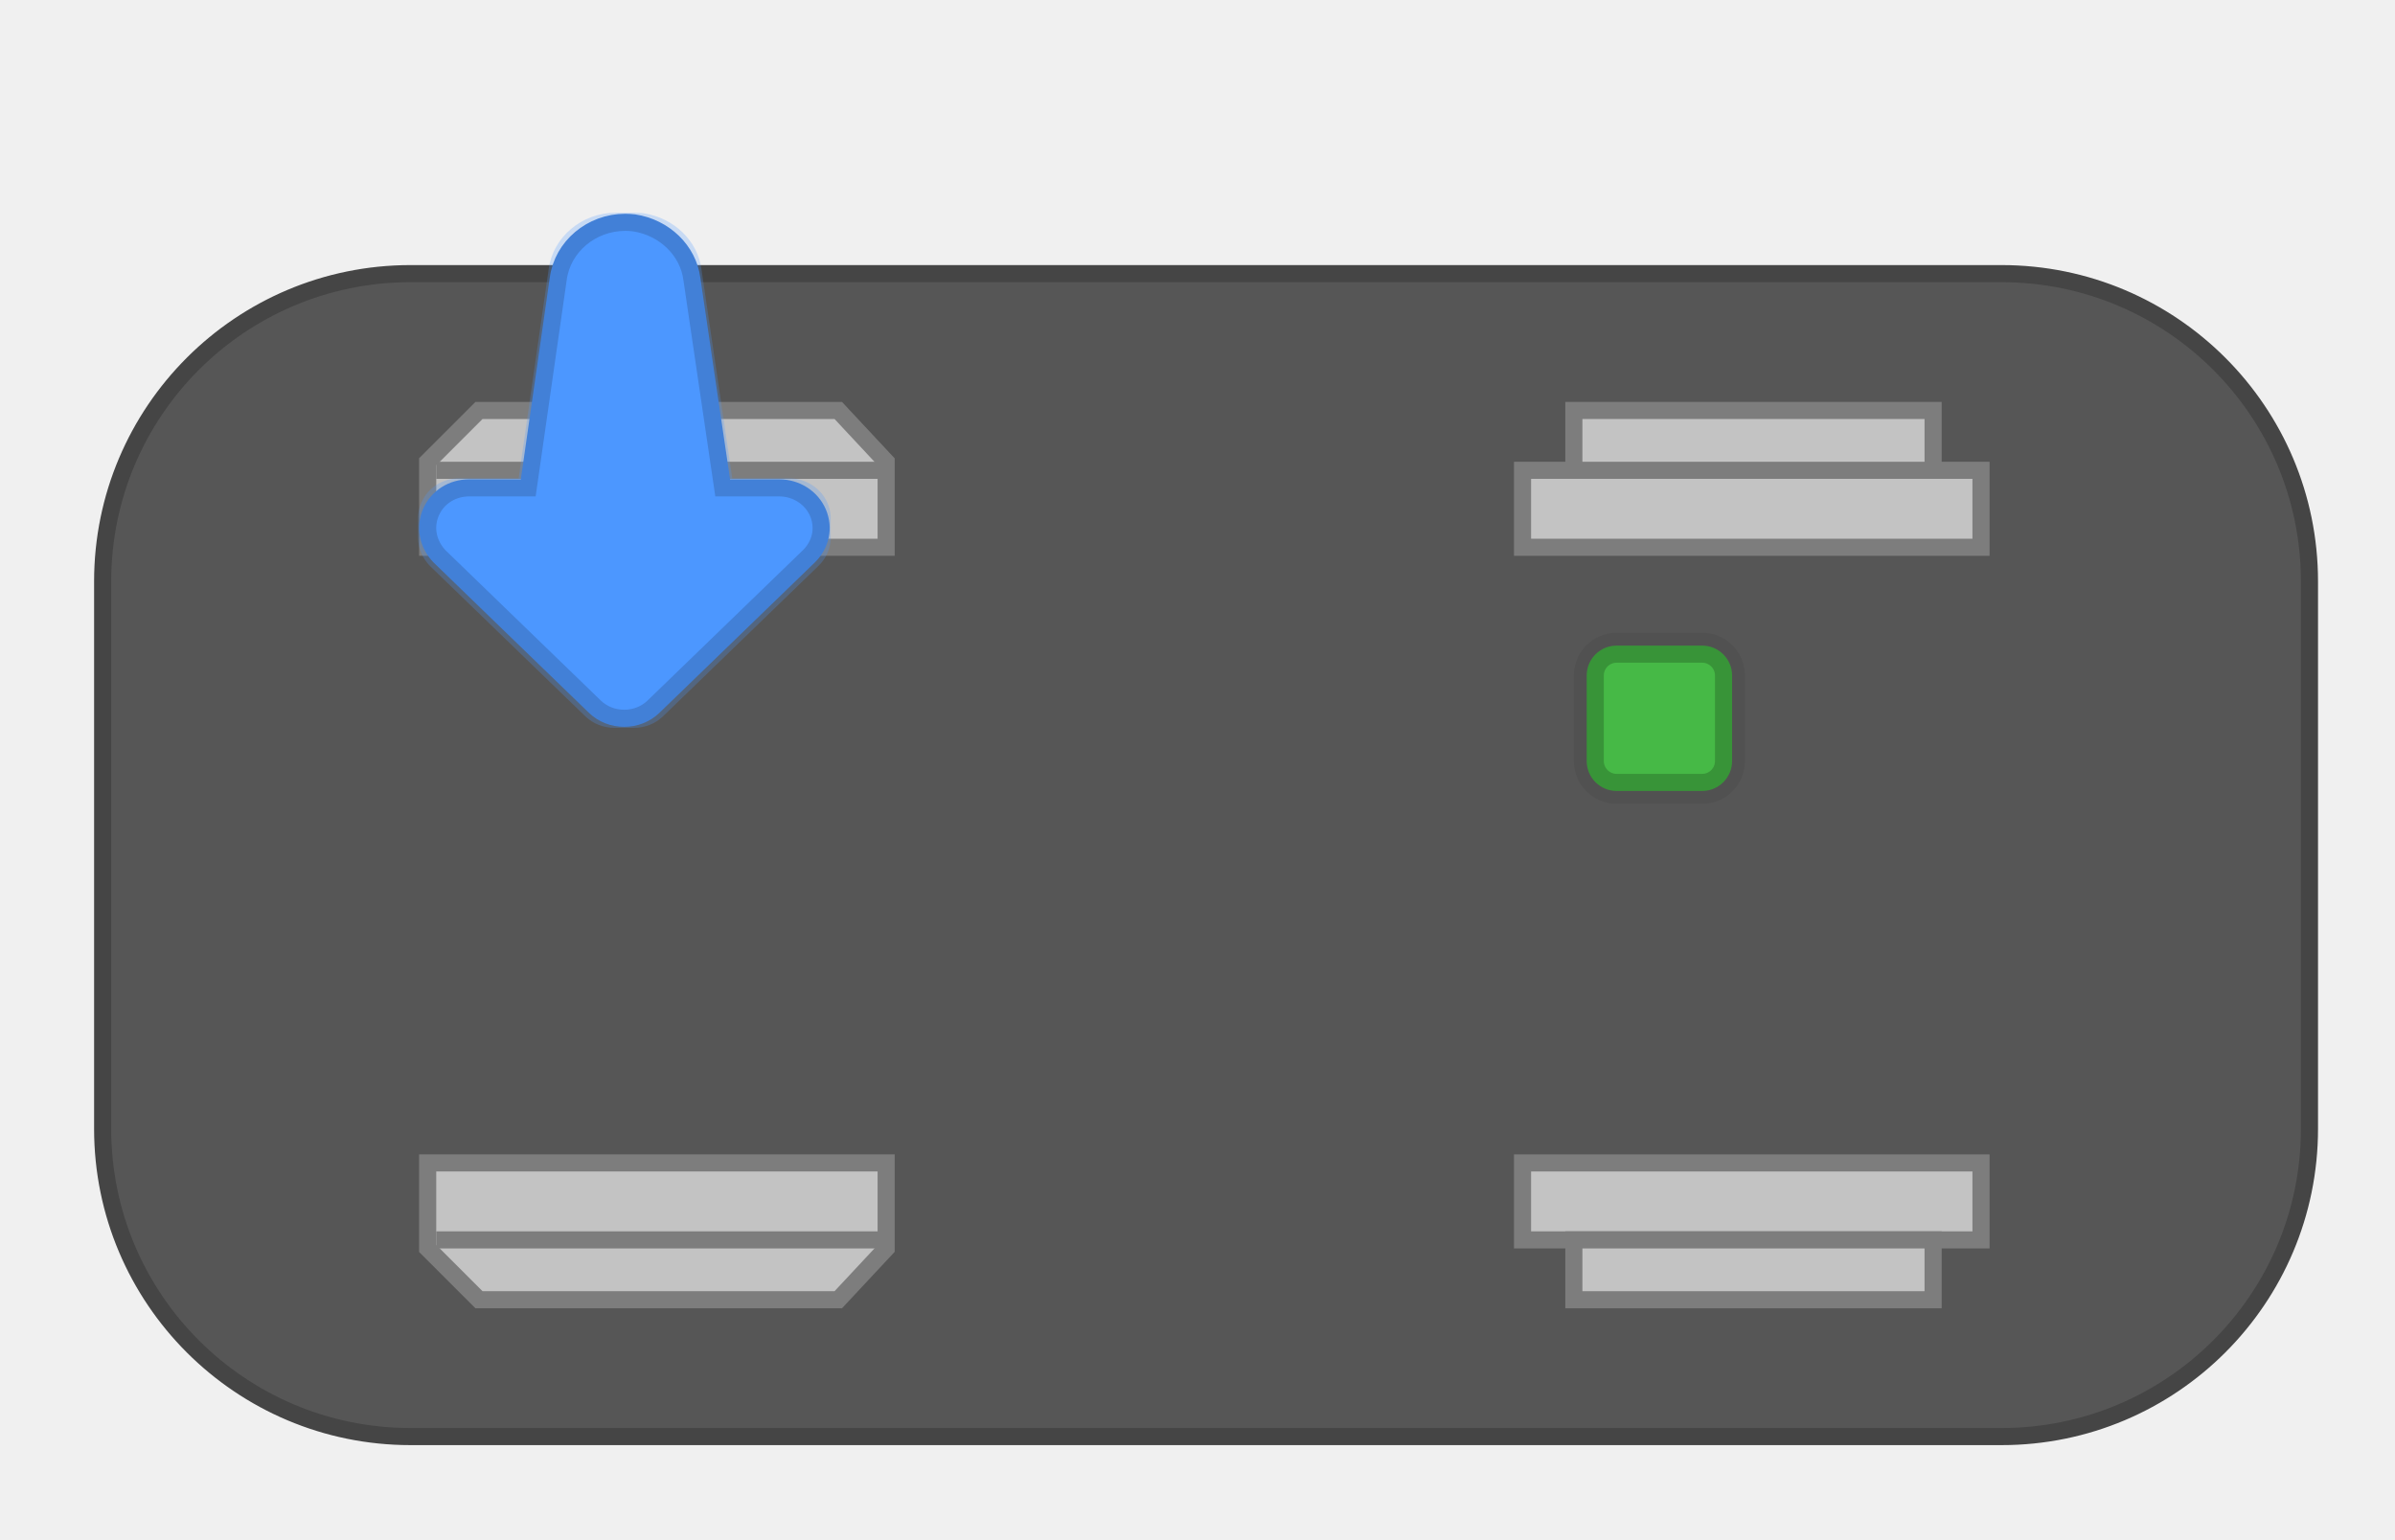
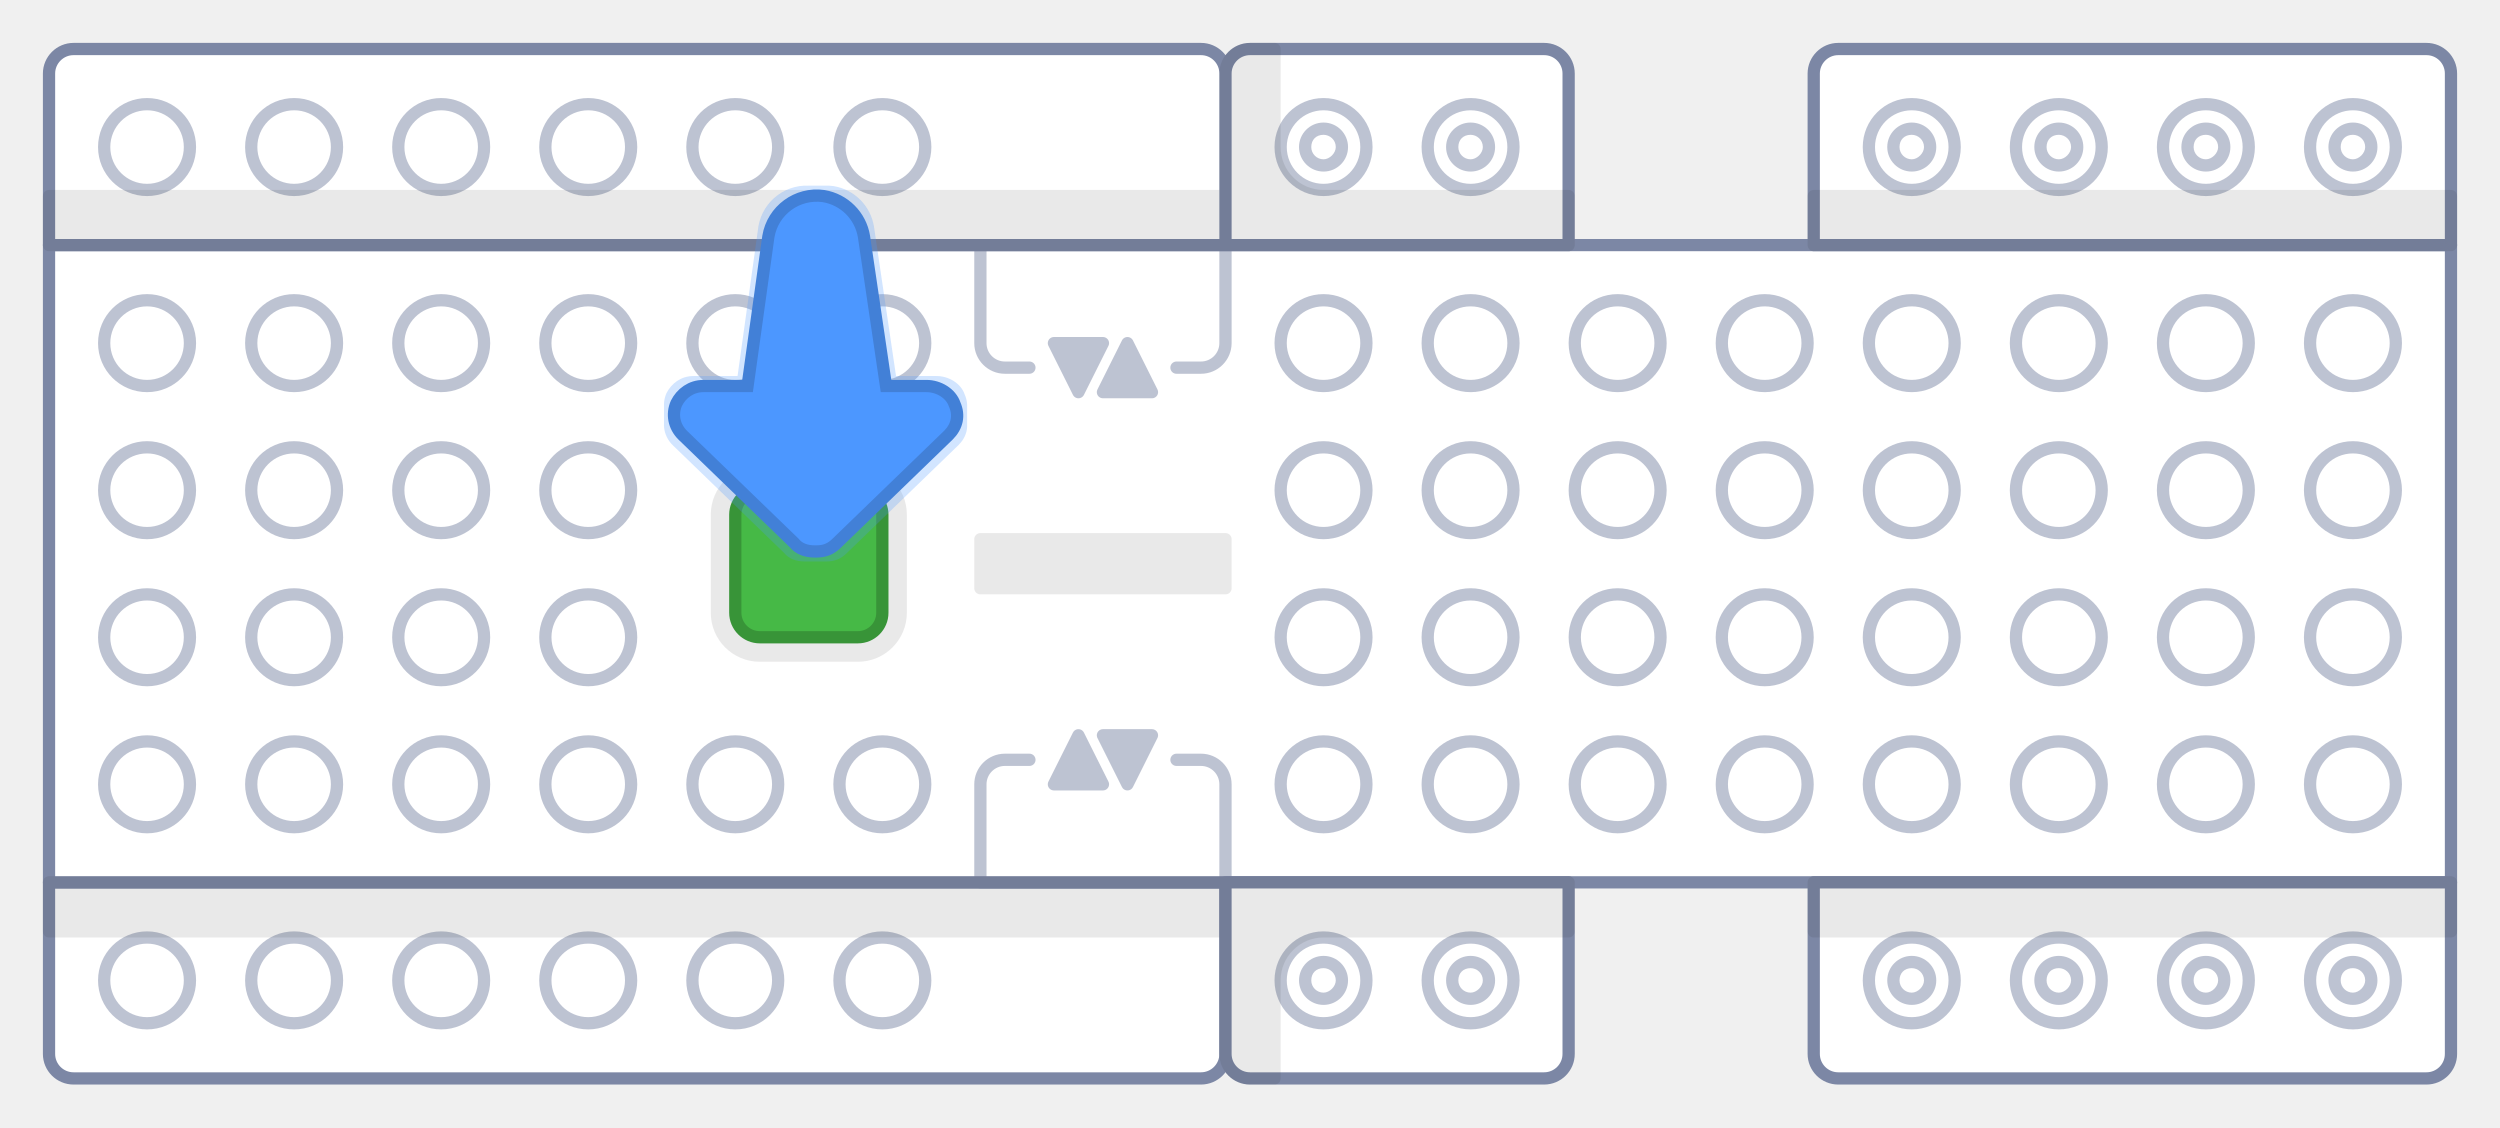
- <svg xmlns="http://www.w3.org/2000/svg" xmlns:xlink="http://www.w3.org/1999/xlink" width="140px" height="90px" viewBox="0 0 140 90" version="1.1">
-   <style type="text/css">
-         
-         @-webkit-keyframes wiggle {
-             0% { transform: translate(60px, -10px); }
-             100% { transform: translate(60px, 0); }
-         }
-         @keyframes wiggle {
-             0% { transform: translate(60px, -10px); }
-             100% { transform: translate(60px, 0); }
-         }
-         #arrow {
-             -webkit-animation: wiggle 0.5s infinite ease-in-out alternate;
-             animation: wiggle 0.5s infinite ease-in-out alternate;
-         }
-         
-     </style>
+ <svg xmlns="http://www.w3.org/2000/svg" xmlns:xlink="http://www.w3.org/1999/xlink" width="204" height="92" viewBox="0 0 204 92">
+   <style>@-webkit-keyframes wiggle{0%{transform:translate(0,-10px)}to{transform:translate(0,0)}}@keyframes wiggle{0%{transform:translate(0,-10px)}to{transform:translate(0,0)}}</style>
  <defs>
-     <path d="M36.486,32 C35.836,32 35.229,31.759 34.778,31.326 L25.7,22.539 C24.998,21.817 24.81,20.804 25.2,19.933 C25.587,19.063 26.443,18.526 27.435,18.526 L30.878,18.526 L32.633,6.297 C32.884,4.424 34.567,3 36.547,3 C36.718,3 36.891,3.011 37.062,3.031 C38.848,3.302 40.227,4.651 40.444,6.311 L42.245,18.526 L45.538,18.526 C46.541,18.526 47.434,19.096 47.813,19.978 C48.192,20.865 47.987,21.847 47.273,22.539 L38.195,31.326 C37.744,31.759 37.137,32 36.486,32 Z" id="path-1" />
+     <path d="M66.5 45c-.7 0-1.3-.2-1.7-.7l-9.1-8.8c-.7-.7-.9-1.7-.5-2.6.4-.8 1.2-1.4 2.2-1.4H61l1.7-12.2a4 4 0 0 1 4.5-3.3 4 4 0 0 1 3.3 3.3l1.8 12.2h3.3c1 0 2 .6 2.3 1.5.4.9.2 1.8-.5 2.5l-9.1 8.8c-.5.5-1 .7-1.7.7z" id="path-1" />
    <filter x="-15.2%" y="-12.1%" width="130.4%" height="124.1%" filterUnits="objectBoundingBox" id="filter-2">
      <feMorphology radius="1.5" operator="dilate" in="SourceAlpha" result="shadowSpreadOuter1" />
-       <feOffset dx="0" dy="0" in="shadowSpreadOuter1" result="shadowOffsetOuter1" />
+       <feOffset in="shadowSpreadOuter1" result="shadowOffsetOuter1" />
      <feComposite in="shadowOffsetOuter1" in2="SourceAlpha" operator="out" result="shadowOffsetOuter1" />
-       <feColorMatrix values="0 0 0 0 0.298   0 0 0 0 0.592   0 0 0 0 1  0 0 0 0.25 0" type="matrix" in="shadowOffsetOuter1" />
+       <feColorMatrix values="0 0 0 0 0.298 0 0 0 0 0.592 0 0 0 0 1 0 0 0 0.25 0" in="shadowOffsetOuter1" />
    </filter>
  </defs>
-   <g transform="translate(0, 10)">
-     <g id="duplotrain-button-illustration" stroke="none" stroke-width="1" fill="none" fill-rule="evenodd">
-       <g id="Group-5" transform="translate(6, 6)">
-         <rect id="base" stroke="#454545" fill="#565656" fill-rule="nonzero" x="0" y="0" width="129" height="68" rx="18" />
-         <g id="Group" transform="translate(86, 21)" fill-rule="nonzero">
-           <g opacity="0.1" fill="#231F20">
-             <path d="M2.5,9.375 C1.464,9.375 0.625,8.536 0.625,7.5 L0.625,2.5 C0.625,1.464 1.464,0.625 2.5,0.625 L7.5,0.625 C8.536,0.625 9.375,1.464 9.375,2.5 L9.375,7.5 C9.375,8.536 8.536,9.375 7.5,9.375 L2.5,9.375 Z" id="Path" />
-             <path d="M7.5,1.25 C8.19,1.25 8.75,1.81 8.75,2.5 L8.75,7.5 C8.75,8.19 8.19,8.75 7.5,8.75 L2.5,8.75 C1.81,8.75 1.25,8.19 1.25,7.5 L1.25,2.5 C1.25,1.812 1.812,1.25 2.5,1.25 L7.5,1.25 Z M7.5,0 L2.5,0 C1.119,0 0,1.119 0,2.5 L0,7.5 C0,8.881 1.119,10 2.5,10 L7.5,10 C8.881,10 10,8.881 10,7.5 L10,2.5 C10,1.119 8.881,0 7.5,0 Z" id="Shape" />
-           </g>
-           <path d="M1.25,2.5 L1.25,7.5 C1.25,8.188 1.812,8.75 2.5,8.75 L7.5,8.75 C8.19,8.75 8.75,8.19 8.75,7.5 L8.75,2.5 C8.75,1.81 8.19,1.25 7.5,1.25 L2.5,1.25 C1.81,1.25 1.25,1.81 1.25,2.5 Z" id="Path" stroke="#389438" fill="#46B946" stroke-linecap="round" stroke-linejoin="round" />
-         </g>
-         <g id="Group-4" transform="translate(19, 8)" fill="#C3C3C3" fill-rule="nonzero" stroke="#7D7D7D">
-           <g id="Group-2" transform="translate(64, 0)">
-             <rect id="Rectangle" x="5.32907052e-15" y="3.5" width="26.8" height="4.5" />
-             <rect id="Rectangle-Copy" transform="translate(13.5, 1.75) scale(1, -1) translate(-13.5, -1.75) " x="3" y="0" width="21" height="3.5" />
-           </g>
-           <g id="Group-2-Copy" transform="translate(77.5, 48) scale(1, -1) translate(-77.5, -48) translate(64, 44)">
-             <rect id="Rectangle" x="5.32907052e-15" y="3.5" width="26.8" height="4.5" />
-             <rect id="Rectangle-Copy" transform="translate(13.5, 1.75) scale(1, -1) translate(-13.5, -1.75) " x="3" y="0" width="21" height="3.5" />
-           </g>
-           <g id="Group-3">
-             <polygon id="Path" points="3.55271368e-15 3 3.55271368e-15 8 26.8 8 26.8 3 24 0 3 0" />
-             <line x1="0.5" y1="3.5" x2="26.5" y2="3.5" id="Line" />
-           </g>
-           <g id="Group-3-Copy" transform="translate(13.5, 48) scale(1, -1) translate(-13.5, -48) translate(0, 44)">
-             <polygon id="Path" points="3.55271368e-15 3 3.55271368e-15 8 26.8 8 26.8 3 24 0 3 0" />
-             <line x1="0.5" y1="3.5" x2="26.5" y2="3.5" id="Line" />
-           </g>
-         </g>
-       </g>
+   <g id="boost-button-illustration" fill="none" fill-rule="evenodd">
+     <g id="boost-top" transform="translate(4 4)" fill-rule="nonzero">
+       <path d="M94 84H2a2 2 0 0 1-2-2V68h96v14a2 2 0 0 1-2 2z" id="Path" stroke="#7C87A5" fill="#FFF" stroke-linecap="round" stroke-linejoin="round" />
+       <path id="Rectangle" stroke="#7C87A5" fill="#FFF" stroke-linecap="round" stroke-linejoin="round" transform="rotate(-90 98 42)" d="M72-56h52v196H72z" />
+       <g id="Group" transform="translate(54 34)">
+         <g opacity=".1" fill="#231F20">
+           <path d="M4 15a3 3 0 0 1-3-3V4a3 3 0 0 1 3-3h8a3 3 0 0 1 3 3v8a3 3 0 0 1-3 3H4z" id="Path" />
+           <path d="M12 2a2 2 0 0 1 2 2v8a2 2 0 0 1-2 2H4a2 2 0 0 1-2-2V4c0-1.1.9-2 2-2h8zm0-2H4a4 4 0 0 0-4 4v8a4 4 0 0 0 4 4h8a4 4 0 0 0 4-4V4a4 4 0 0 0-4-4z" id="Shape" />
+         </g>
+         <path d="M2 4v8c0 1.1.9 2 2 2h8a2 2 0 0 0 2-2V4a2 2 0 0 0-2-2H4a2 2 0 0 0-2 2z" id="Path" stroke="#389438" fill="#46B946" stroke-linecap="round" stroke-linejoin="round" />
+       </g>
+       <path id="Rectangle" stroke="#231F20" fill="#231F20" opacity=".1" stroke-linecap="round" stroke-linejoin="round" transform="rotate(-90 86 42)" d="M84 32h4v20h-4z" />
+       <g id="Group" transform="translate(76 16)" opacity=".5" stroke="#7C87A5" stroke-linecap="round" stroke-linejoin="round">
+         <path d="M4 10H2a2 2 0 0 1-2-2V0h20v8a2 2 0 0 1-2 2h-2" id="Path" fill="#FFF" />
+         <path id="Path" fill="#7C87A5" d="M14 12l-2-4-2 4zM6 8l2 4 2-4z" />
+       </g>
+       <g id="Group" transform="translate(76 56)" opacity=".5" stroke="#7C87A5" stroke-linecap="round" stroke-linejoin="round">
+         <path d="M4 2H2a2 2 0 0 0-2 2v8h20V4a2 2 0 0 0-2-2h-2" id="Path" fill="#FFF" />
+         <path id="Path" fill="#7C87A5" d="M14 0l-2 4-2-4zM6 4l2-4 2 4z" />
+       </g>
+       <g id="Group" opacity=".5">
+         <g transform="translate(4 20)">
+           <circle id="Oval" fill="#FFF" cx="4" cy="4" r="3.5" />
+           <path d="M4 1a3 3 0 0 1 3 3 3 3 0 0 1-3 3 3 3 0 0 1-3-3 3 3 0 0 1 3-3zm0-1a4 4 0 1 0 0 8 4 4 0 0 0 0-8z" id="Shape" fill="#7C87A5" />
+         </g>
+         <g transform="translate(16 20)">
+           <circle id="Oval" fill="#FFF" cx="4" cy="4" r="3.5" />
+           <path d="M4 1a3 3 0 0 1 3 3 3 3 0 0 1-3 3 3 3 0 0 1-3-3 3 3 0 0 1 3-3zm0-1a4 4 0 1 0 0 8 4 4 0 0 0 0-8z" id="Shape" fill="#7C87A5" />
+         </g>
+         <g transform="translate(28 20)">
+           <circle id="Oval" fill="#FFF" cx="4" cy="4" r="3.5" />
+           <path d="M4 1a3 3 0 0 1 3 3 3 3 0 0 1-3 3 3 3 0 0 1-3-3 3 3 0 0 1 3-3zm0-1a4 4 0 1 0 0 8 4 4 0 0 0 0-8z" id="Shape" fill="#7C87A5" />
+         </g>
+         <g transform="translate(40 20)">
+           <circle id="Oval" fill="#FFF" cx="4" cy="4" r="3.5" />
+           <path d="M4 1a3 3 0 0 1 3 3 3 3 0 0 1-3 3 3 3 0 0 1-3-3 3 3 0 0 1 3-3zm0-1a4 4 0 1 0 0 8 4 4 0 0 0 0-8z" id="Shape" fill="#7C87A5" />
+         </g>
+         <g transform="translate(52 20)">
+           <circle id="Oval" fill="#FFF" cx="4" cy="4" r="3.5" />
+           <path d="M4 1a3 3 0 0 1 3 3 3 3 0 0 1-3 3 3 3 0 0 1-3-3 3 3 0 0 1 3-3zm0-1a4 4 0 1 0 0 8 4 4 0 0 0 0-8z" id="Shape" fill="#7C87A5" />
+         </g>
+         <g transform="translate(64 20)">
+           <circle id="Oval" fill="#FFF" cx="4" cy="4" r="3.5" />
+           <path d="M4 1a3 3 0 0 1 3 3 3 3 0 0 1-3 3 3 3 0 0 1-3-3 3 3 0 0 1 3-3zm0-1a4 4 0 1 0 0 8 4 4 0 0 0 0-8z" id="Shape" fill="#7C87A5" />
+         </g>
+       </g>
+       <g id="Group" opacity=".5">
+         <g transform="translate(124 20)">
+           <circle id="Oval" fill="#FFF" cx="4" cy="4" r="3.5" />
+           <path d="M4 1a3 3 0 0 1 3 3 3 3 0 0 1-3 3 3 3 0 0 1-3-3 3 3 0 0 1 3-3zm0-1a4 4 0 1 0 0 8 4 4 0 0 0 0-8z" id="Shape" fill="#7C87A5" />
+         </g>
+         <g transform="translate(136 20)">
+           <circle id="Oval" fill="#FFF" cx="4" cy="4" r="3.5" />
+           <path d="M4 1a3 3 0 0 1 3 3 3 3 0 0 1-3 3 3 3 0 0 1-3-3 3 3 0 0 1 3-3zm0-1a4 4 0 1 0 0 8 4 4 0 0 0 0-8z" id="Shape" fill="#7C87A5" />
+         </g>
+         <g transform="translate(100 20)">
+           <circle id="Oval" fill="#FFF" cx="4" cy="4" r="3.5" />
+           <path d="M4 1a3 3 0 0 1 3 3 3 3 0 0 1-3 3 3 3 0 0 1-3-3 3 3 0 0 1 3-3zm0-1a4 4 0 1 0 0 8 4 4 0 0 0 0-8z" id="Shape" fill="#7C87A5" />
+         </g>
+         <g transform="translate(112 20)">
+           <circle id="Oval" fill="#FFF" cx="4" cy="4" r="3.5" />
+           <path d="M4 1a3 3 0 0 1 3 3 3 3 0 0 1-3 3 3 3 0 0 1-3-3 3 3 0 0 1 3-3zm0-1a4 4 0 1 0 0 8 4 4 0 0 0 0-8z" id="Shape" fill="#7C87A5" />
+         </g>
+         <g transform="translate(148 20)">
+           <circle id="Oval" fill="#FFF" cx="4" cy="4" r="3.5" />
+           <path d="M4 1a3 3 0 0 1 3 3 3 3 0 0 1-3 3 3 3 0 0 1-3-3 3 3 0 0 1 3-3zm0-1a4 4 0 1 0 0 8 4 4 0 0 0 0-8z" id="Shape" fill="#7C87A5" />
+         </g>
+         <g transform="translate(160 20)">
+           <circle id="Oval" fill="#FFF" cx="4" cy="4" r="3.5" />
+           <path d="M4 1a3 3 0 0 1 3 3 3 3 0 0 1-3 3 3 3 0 0 1-3-3 3 3 0 0 1 3-3zm0-1a4 4 0 1 0 0 8 4 4 0 0 0 0-8z" id="Shape" fill="#7C87A5" />
+         </g>
+         <g transform="translate(172 20)">
+           <circle id="Oval" fill="#FFF" cx="4" cy="4" r="3.5" />
+           <path d="M4 1a3 3 0 0 1 3 3 3 3 0 0 1-3 3 3 3 0 0 1-3-3 3 3 0 0 1 3-3zm0-1a4 4 0 1 0 0 8 4 4 0 0 0 0-8z" id="Shape" fill="#7C87A5" />
+         </g>
+         <g transform="translate(184 20)">
+           <circle id="Oval" fill="#FFF" cx="4" cy="4" r="3.5" />
+           <path d="M4 1a3 3 0 0 1 3 3 3 3 0 0 1-3 3 3 3 0 0 1-3-3 3 3 0 0 1 3-3zm0-1a4 4 0 1 0 0 8 4 4 0 0 0 0-8z" id="Shape" fill="#7C87A5" />
+         </g>
+       </g>
+       <g id="Group" opacity=".5">
+         <g transform="translate(124 32)">
+           <circle id="Oval" fill="#FFF" cx="4" cy="4" r="3.5" />
+           <path d="M4 1a3 3 0 0 1 3 3 3 3 0 0 1-3 3 3 3 0 0 1-3-3 3 3 0 0 1 3-3zm0-1a4 4 0 1 0 0 8 4 4 0 0 0 0-8z" id="Shape" fill="#7C87A5" />
+         </g>
+         <g transform="translate(136 32)">
+           <circle id="Oval" fill="#FFF" cx="4" cy="4" r="3.5" />
+           <path d="M4 1a3 3 0 0 1 3 3 3 3 0 0 1-3 3 3 3 0 0 1-3-3 3 3 0 0 1 3-3zm0-1a4 4 0 1 0 0 8 4 4 0 0 0 0-8z" id="Shape" fill="#7C87A5" />
+         </g>
+         <g transform="translate(100 32)">
+           <circle id="Oval" fill="#FFF" cx="4" cy="4" r="3.5" />
+           <path d="M4 1a3 3 0 0 1 3 3 3 3 0 0 1-3 3 3 3 0 0 1-3-3 3 3 0 0 1 3-3zm0-1a4 4 0 1 0 0 8 4 4 0 0 0 0-8z" id="Shape" fill="#7C87A5" />
+         </g>
+         <g transform="translate(112 32)">
+           <circle id="Oval" fill="#FFF" cx="4" cy="4" r="3.5" />
+           <path d="M4 1a3 3 0 0 1 3 3 3 3 0 0 1-3 3 3 3 0 0 1-3-3 3 3 0 0 1 3-3zm0-1a4 4 0 1 0 0 8 4 4 0 0 0 0-8z" id="Shape" fill="#7C87A5" />
+         </g>
+         <g transform="translate(148 32)">
+           <circle id="Oval" fill="#FFF" cx="4" cy="4" r="3.5" />
+           <path d="M4 1a3 3 0 0 1 3 3 3 3 0 0 1-3 3 3 3 0 0 1-3-3 3 3 0 0 1 3-3zm0-1a4 4 0 1 0 0 8 4 4 0 0 0 0-8z" id="Shape" fill="#7C87A5" />
+         </g>
+         <g transform="translate(160 32)">
+           <circle id="Oval" fill="#FFF" cx="4" cy="4" r="3.5" />
+           <path d="M4 1a3 3 0 0 1 3 3 3 3 0 0 1-3 3 3 3 0 0 1-3-3 3 3 0 0 1 3-3zm0-1a4 4 0 1 0 0 8 4 4 0 0 0 0-8z" id="Shape" fill="#7C87A5" />
+         </g>
+         <g transform="translate(172 32)">
+           <circle id="Oval" fill="#FFF" cx="4" cy="4" r="3.5" />
+           <path d="M4 1a3 3 0 0 1 3 3 3 3 0 0 1-3 3 3 3 0 0 1-3-3 3 3 0 0 1 3-3zm0-1a4 4 0 1 0 0 8 4 4 0 0 0 0-8z" id="Shape" fill="#7C87A5" />
+         </g>
+         <g transform="translate(184 32)">
+           <circle id="Oval" fill="#FFF" cx="4" cy="4" r="3.5" />
+           <path d="M4 1a3 3 0 0 1 3 3 3 3 0 0 1-3 3 3 3 0 0 1-3-3 3 3 0 0 1 3-3zm0-1a4 4 0 1 0 0 8 4 4 0 0 0 0-8z" id="Shape" fill="#7C87A5" />
+         </g>
+       </g>
+       <g id="Group" opacity=".5">
+         <g transform="translate(124 44)">
+           <circle id="Oval" fill="#FFF" cx="4" cy="4" r="3.5" />
+           <path d="M4 1a3 3 0 0 1 3 3 3 3 0 0 1-3 3 3 3 0 0 1-3-3 3 3 0 0 1 3-3zm0-1a4 4 0 1 0 0 8 4 4 0 0 0 0-8z" id="Shape" fill="#7C87A5" />
+         </g>
+         <g transform="translate(136 44)">
+           <circle id="Oval" fill="#FFF" cx="4" cy="4" r="3.5" />
+           <path d="M4 1a3 3 0 0 1 3 3 3 3 0 0 1-3 3 3 3 0 0 1-3-3 3 3 0 0 1 3-3zm0-1a4 4 0 1 0 0 8 4 4 0 0 0 0-8z" id="Shape" fill="#7C87A5" />
+         </g>
+         <g transform="translate(100 44)">
+           <circle id="Oval" fill="#FFF" cx="4" cy="4" r="3.5" />
+           <path d="M4 1a3 3 0 0 1 3 3 3 3 0 0 1-3 3 3 3 0 0 1-3-3 3 3 0 0 1 3-3zm0-1a4 4 0 1 0 0 8 4 4 0 0 0 0-8z" id="Shape" fill="#7C87A5" />
+         </g>
+         <g transform="translate(112 44)">
+           <circle id="Oval" fill="#FFF" cx="4" cy="4" r="3.5" />
+           <path d="M4 1a3 3 0 0 1 3 3 3 3 0 0 1-3 3 3 3 0 0 1-3-3 3 3 0 0 1 3-3zm0-1a4 4 0 1 0 0 8 4 4 0 0 0 0-8z" id="Shape" fill="#7C87A5" />
+         </g>
+         <g transform="translate(148 44)">
+           <circle id="Oval" fill="#FFF" cx="4" cy="4" r="3.5" />
+           <path d="M4 1a3 3 0 0 1 3 3 3 3 0 0 1-3 3 3 3 0 0 1-3-3 3 3 0 0 1 3-3zm0-1a4 4 0 1 0 0 8 4 4 0 0 0 0-8z" id="Shape" fill="#7C87A5" />
+         </g>
+         <g transform="translate(160 44)">
+           <circle id="Oval" fill="#FFF" cx="4" cy="4" r="3.5" />
+           <path d="M4 1a3 3 0 0 1 3 3 3 3 0 0 1-3 3 3 3 0 0 1-3-3 3 3 0 0 1 3-3zm0-1a4 4 0 1 0 0 8 4 4 0 0 0 0-8z" id="Shape" fill="#7C87A5" />
+         </g>
+         <g transform="translate(172 44)">
+           <circle id="Oval" fill="#FFF" cx="4" cy="4" r="3.5" />
+           <path d="M4 1a3 3 0 0 1 3 3 3 3 0 0 1-3 3 3 3 0 0 1-3-3 3 3 0 0 1 3-3zm0-1a4 4 0 1 0 0 8 4 4 0 0 0 0-8z" id="Shape" fill="#7C87A5" />
+         </g>
+         <g transform="translate(184 44)">
+           <circle id="Oval" fill="#FFF" cx="4" cy="4" r="3.5" />
+           <path d="M4 1a3 3 0 0 1 3 3 3 3 0 0 1-3 3 3 3 0 0 1-3-3 3 3 0 0 1 3-3zm0-1a4 4 0 1 0 0 8 4 4 0 0 0 0-8z" id="Shape" fill="#7C87A5" />
+         </g>
+       </g>
+       <g id="Group" opacity=".5">
+         <g transform="translate(124 56)">
+           <circle id="Oval" fill="#FFF" cx="4" cy="4" r="3.5" />
+           <path d="M4 1a3 3 0 0 1 3 3 3 3 0 0 1-3 3 3 3 0 0 1-3-3 3 3 0 0 1 3-3zm0-1a4 4 0 1 0 0 8 4 4 0 0 0 0-8z" id="Shape" fill="#7C87A5" />
+         </g>
+         <g transform="translate(136 56)">
+           <circle id="Oval" fill="#FFF" cx="4" cy="4" r="3.5" />
+           <path d="M4 1a3 3 0 0 1 3 3 3 3 0 0 1-3 3 3 3 0 0 1-3-3 3 3 0 0 1 3-3zm0-1a4 4 0 1 0 0 8 4 4 0 0 0 0-8z" id="Shape" fill="#7C87A5" />
+         </g>
+         <g transform="translate(100 56)">
+           <circle id="Oval" fill="#FFF" cx="4" cy="4" r="3.5" />
+           <path d="M4 1a3 3 0 0 1 3 3 3 3 0 0 1-3 3 3 3 0 0 1-3-3 3 3 0 0 1 3-3zm0-1a4 4 0 1 0 0 8 4 4 0 0 0 0-8z" id="Shape" fill="#7C87A5" />
+         </g>
+         <g transform="translate(112 56)">
+           <circle id="Oval" fill="#FFF" cx="4" cy="4" r="3.5" />
+           <path d="M4 1a3 3 0 0 1 3 3 3 3 0 0 1-3 3 3 3 0 0 1-3-3 3 3 0 0 1 3-3zm0-1a4 4 0 1 0 0 8 4 4 0 0 0 0-8z" id="Shape" fill="#7C87A5" />
+         </g>
+         <g transform="translate(148 56)">
+           <circle id="Oval" fill="#FFF" cx="4" cy="4" r="3.5" />
+           <path d="M4 1a3 3 0 0 1 3 3 3 3 0 0 1-3 3 3 3 0 0 1-3-3 3 3 0 0 1 3-3zm0-1a4 4 0 1 0 0 8 4 4 0 0 0 0-8z" id="Shape" fill="#7C87A5" />
+         </g>
+         <g transform="translate(160 56)">
+           <circle id="Oval" fill="#FFF" cx="4" cy="4" r="3.5" />
+           <path d="M4 1a3 3 0 0 1 3 3 3 3 0 0 1-3 3 3 3 0 0 1-3-3 3 3 0 0 1 3-3zm0-1a4 4 0 1 0 0 8 4 4 0 0 0 0-8z" id="Shape" fill="#7C87A5" />
+         </g>
+         <g transform="translate(172 56)">
+           <circle id="Oval" fill="#FFF" cx="4" cy="4" r="3.5" />
+           <path d="M4 1a3 3 0 0 1 3 3 3 3 0 0 1-3 3 3 3 0 0 1-3-3 3 3 0 0 1 3-3zm0-1a4 4 0 1 0 0 8 4 4 0 0 0 0-8z" id="Shape" fill="#7C87A5" />
+         </g>
+         <g transform="translate(184 56)">
+           <circle id="Oval" fill="#FFF" cx="4" cy="4" r="3.5" />
+           <path d="M4 1a3 3 0 0 1 3 3 3 3 0 0 1-3 3 3 3 0 0 1-3-3 3 3 0 0 1 3-3zm0-1a4 4 0 1 0 0 8 4 4 0 0 0 0-8z" id="Shape" fill="#7C87A5" />
+         </g>
+       </g>
+       <g id="Group" opacity=".5">
+         <g transform="translate(4 56)">
+           <circle id="Oval" fill="#FFF" cx="4" cy="4" r="3.5" />
+           <path d="M4 1a3 3 0 0 1 3 3 3 3 0 0 1-3 3 3 3 0 0 1-3-3 3 3 0 0 1 3-3zm0-1a4 4 0 1 0 0 8 4 4 0 0 0 0-8z" id="Shape" fill="#7C87A5" />
+         </g>
+         <g transform="translate(16 56)">
+           <circle id="Oval" fill="#FFF" cx="4" cy="4" r="3.5" />
+           <path d="M4 1a3 3 0 0 1 3 3 3 3 0 0 1-3 3 3 3 0 0 1-3-3 3 3 0 0 1 3-3zm0-1a4 4 0 1 0 0 8 4 4 0 0 0 0-8z" id="Shape" fill="#7C87A5" />
+         </g>
+         <g transform="translate(28 56)">
+           <circle id="Oval" fill="#FFF" cx="4" cy="4" r="3.5" />
+           <path d="M4 1a3 3 0 0 1 3 3 3 3 0 0 1-3 3 3 3 0 0 1-3-3 3 3 0 0 1 3-3zm0-1a4 4 0 1 0 0 8 4 4 0 0 0 0-8z" id="Shape" fill="#7C87A5" />
+         </g>
+         <g transform="translate(40 56)">
+           <circle id="Oval" fill="#FFF" cx="4" cy="4" r="3.5" />
+           <path d="M4 1a3 3 0 0 1 3 3 3 3 0 0 1-3 3 3 3 0 0 1-3-3 3 3 0 0 1 3-3zm0-1a4 4 0 1 0 0 8 4 4 0 0 0 0-8z" id="Shape" fill="#7C87A5" />
+         </g>
+         <g transform="translate(52 56)">
+           <circle id="Oval" fill="#FFF" cx="4" cy="4" r="3.5" />
+           <path d="M4 1a3 3 0 0 1 3 3 3 3 0 0 1-3 3 3 3 0 0 1-3-3 3 3 0 0 1 3-3zm0-1a4 4 0 1 0 0 8 4 4 0 0 0 0-8z" id="Shape" fill="#7C87A5" />
+         </g>
+         <g transform="translate(64 56)">
+           <circle id="Oval" fill="#FFF" cx="4" cy="4" r="3.5" />
+           <path d="M4 1a3 3 0 0 1 3 3 3 3 0 0 1-3 3 3 3 0 0 1-3-3 3 3 0 0 1 3-3zm0-1a4 4 0 1 0 0 8 4 4 0 0 0 0-8z" id="Shape" fill="#7C87A5" />
+         </g>
+       </g>
+       <g id="Group" opacity=".5">
+         <g transform="translate(4 72)">
+           <circle id="Oval" fill="#FFF" cx="4" cy="4" r="3.5" />
+           <path d="M4 1a3 3 0 0 1 3 3 3 3 0 0 1-3 3 3 3 0 0 1-3-3 3 3 0 0 1 3-3zm0-1a4 4 0 1 0 0 8 4 4 0 0 0 0-8z" id="Shape" fill="#7C87A5" />
+         </g>
+         <g transform="translate(16 72)">
+           <circle id="Oval" fill="#FFF" cx="4" cy="4" r="3.5" />
+           <path d="M4 1a3 3 0 0 1 3 3 3 3 0 0 1-3 3 3 3 0 0 1-3-3 3 3 0 0 1 3-3zm0-1a4 4 0 1 0 0 8 4 4 0 0 0 0-8z" id="Shape" fill="#7C87A5" />
+         </g>
+         <g transform="translate(28 72)">
+           <circle id="Oval" fill="#FFF" cx="4" cy="4" r="3.5" />
+           <path d="M4 1a3 3 0 0 1 3 3 3 3 0 0 1-3 3 3 3 0 0 1-3-3 3 3 0 0 1 3-3zm0-1a4 4 0 1 0 0 8 4 4 0 0 0 0-8z" id="Shape" fill="#7C87A5" />
+         </g>
+         <g transform="translate(40 72)">
+           <circle id="Oval" fill="#FFF" cx="4" cy="4" r="3.5" />
+           <path d="M4 1a3 3 0 0 1 3 3 3 3 0 0 1-3 3 3 3 0 0 1-3-3 3 3 0 0 1 3-3zm0-1a4 4 0 1 0 0 8 4 4 0 0 0 0-8z" id="Shape" fill="#7C87A5" />
+         </g>
+         <g transform="translate(52 72)">
+           <circle id="Oval" fill="#FFF" cx="4" cy="4" r="3.5" />
+           <path d="M4 1a3 3 0 0 1 3 3 3 3 0 0 1-3 3 3 3 0 0 1-3-3 3 3 0 0 1 3-3zm0-1a4 4 0 1 0 0 8 4 4 0 0 0 0-8z" id="Shape" fill="#7C87A5" />
+         </g>
+         <g transform="translate(64 72)">
+           <circle id="Oval" fill="#FFF" cx="4" cy="4" r="3.5" />
+           <path d="M4 1a3 3 0 0 1 3 3 3 3 0 0 1-3 3 3 3 0 0 1-3-3 3 3 0 0 1 3-3zm0-1a4 4 0 1 0 0 8 4 4 0 0 0 0-8z" id="Shape" fill="#7C87A5" />
+         </g>
+       </g>
+       <path d="M96 16H0V2C0 .9.9 0 2 0h92a2 2 0 0 1 2 2v14zM124 16H96V2c0-1.1.9-2 2-2h24a2 2 0 0 1 2 2v14z" id="Path" stroke="#7C87A5" fill="#FFF" stroke-linecap="round" stroke-linejoin="round" />
+       <g id="Group" opacity=".5">
+         <g transform="translate(4 4)">
+           <circle id="Oval" fill="#FFF" cx="4" cy="4" r="3.5" />
+           <path d="M4 1a3 3 0 0 1 3 3 3 3 0 0 1-3 3 3 3 0 0 1-3-3 3 3 0 0 1 3-3zm0-1a4 4 0 1 0 0 8 4 4 0 0 0 0-8z" id="Shape" fill="#7C87A5" />
+         </g>
+         <g transform="translate(16 4)">
+           <circle id="Oval" fill="#FFF" cx="4" cy="4" r="3.5" />
+           <path d="M4 1a3 3 0 0 1 3 3 3 3 0 0 1-3 3 3 3 0 0 1-3-3 3 3 0 0 1 3-3zm0-1a4 4 0 1 0 0 8 4 4 0 0 0 0-8z" id="Shape" fill="#7C87A5" />
+         </g>
+         <g transform="translate(28 4)">
+           <circle id="Oval" fill="#FFF" cx="4" cy="4" r="3.5" />
+           <path d="M4 1a3 3 0 0 1 3 3 3 3 0 0 1-3 3 3 3 0 0 1-3-3 3 3 0 0 1 3-3zm0-1a4 4 0 1 0 0 8 4 4 0 0 0 0-8z" id="Shape" fill="#7C87A5" />
+         </g>
+         <g transform="translate(40 4)">
+           <circle id="Oval" fill="#FFF" cx="4" cy="4" r="3.5" />
+           <path d="M4 1a3 3 0 0 1 3 3 3 3 0 0 1-3 3 3 3 0 0 1-3-3 3 3 0 0 1 3-3zm0-1a4 4 0 1 0 0 8 4 4 0 0 0 0-8z" id="Shape" fill="#7C87A5" />
+         </g>
+         <g transform="translate(52 4)">
+           <circle id="Oval" fill="#FFF" cx="4" cy="4" r="3.5" />
+           <path d="M4 1a3 3 0 0 1 3 3 3 3 0 0 1-3 3 3 3 0 0 1-3-3 3 3 0 0 1 3-3zm0-1a4 4 0 1 0 0 8 4 4 0 0 0 0-8z" id="Shape" fill="#7C87A5" />
+         </g>
+         <g transform="translate(64 4)">
+           <circle id="Oval" fill="#FFF" cx="4" cy="4" r="3.5" />
+           <path d="M4 1a3 3 0 0 1 3 3 3 3 0 0 1-3 3 3 3 0 0 1-3-3 3 3 0 0 1 3-3zm0-1a4 4 0 1 0 0 8 4 4 0 0 0 0-8z" id="Shape" fill="#7C87A5" />
+         </g>
+       </g>
+       <g id="Group" opacity=".5">
+         <g transform="translate(4 44)">
+           <circle id="Oval" fill="#FFF" cx="4" cy="4" r="3.5" />
+           <path d="M4 1a3 3 0 0 1 3 3 3 3 0 0 1-3 3 3 3 0 0 1-3-3 3 3 0 0 1 3-3zm0-1a4 4 0 1 0 0 8 4 4 0 0 0 0-8z" id="Shape" fill="#7C87A5" />
+         </g>
+         <g transform="translate(16 44)">
+           <circle id="Oval" fill="#FFF" cx="4" cy="4" r="3.5" />
+           <path d="M4 1a3 3 0 0 1 3 3 3 3 0 0 1-3 3 3 3 0 0 1-3-3 3 3 0 0 1 3-3zm0-1a4 4 0 1 0 0 8 4 4 0 0 0 0-8z" id="Shape" fill="#7C87A5" />
+         </g>
+         <g transform="translate(28 44)">
+           <circle id="Oval" fill="#FFF" cx="4" cy="4" r="3.5" />
+           <path d="M4 1a3 3 0 0 1 3 3 3 3 0 0 1-3 3 3 3 0 0 1-3-3 3 3 0 0 1 3-3zm0-1a4 4 0 1 0 0 8 4 4 0 0 0 0-8z" id="Shape" fill="#7C87A5" />
+         </g>
+         <g transform="translate(40 44)">
+           <circle id="Oval" fill="#FFF" cx="4" cy="4" r="3.5" />
+           <path d="M4 1a3 3 0 0 1 3 3 3 3 0 0 1-3 3 3 3 0 0 1-3-3 3 3 0 0 1 3-3zm0-1a4 4 0 1 0 0 8 4 4 0 0 0 0-8z" id="Shape" fill="#7C87A5" />
+         </g>
+       </g>
+       <g id="Group" opacity=".5">
+         <g transform="translate(4 32)">
+           <circle id="Oval" fill="#FFF" cx="4" cy="4" r="3.5" />
+           <path d="M4 1a3 3 0 0 1 3 3 3 3 0 0 1-3 3 3 3 0 0 1-3-3 3 3 0 0 1 3-3zm0-1a4 4 0 1 0 0 8 4 4 0 0 0 0-8z" id="Shape" fill="#7C87A5" />
+         </g>
+         <g transform="translate(16 32)">
+           <circle id="Oval" fill="#FFF" cx="4" cy="4" r="3.5" />
+           <path d="M4 1a3 3 0 0 1 3 3 3 3 0 0 1-3 3 3 3 0 0 1-3-3 3 3 0 0 1 3-3zm0-1a4 4 0 1 0 0 8 4 4 0 0 0 0-8z" id="Shape" fill="#7C87A5" />
+         </g>
+         <g transform="translate(28 32)">
+           <circle id="Oval" fill="#FFF" cx="4" cy="4" r="3.5" />
+           <path d="M4 1a3 3 0 0 1 3 3 3 3 0 0 1-3 3 3 3 0 0 1-3-3 3 3 0 0 1 3-3zm0-1a4 4 0 1 0 0 8 4 4 0 0 0 0-8z" id="Shape" fill="#7C87A5" />
+         </g>
+         <g transform="translate(40 32)">
+           <circle id="Oval" fill="#FFF" cx="4" cy="4" r="3.5" />
+           <path d="M4 1a3 3 0 0 1 3 3 3 3 0 0 1-3 3 3 3 0 0 1-3-3 3 3 0 0 1 3-3zm0-1a4 4 0 1 0 0 8 4 4 0 0 0 0-8z" id="Shape" fill="#7C87A5" />
+         </g>
+       </g>
+       <path d="M122 84H98a2 2 0 0 1-2-2V68h28v14a2 2 0 0 1-2 2zM194 84h-48a2 2 0 0 1-2-2V68h52v14a2 2 0 0 1-2 2z" id="Path" stroke="#7C87A5" fill="#FFF" stroke-linecap="round" stroke-linejoin="round" />
+       <g id="Group" opacity=".5">
+         <g transform="translate(100 72)">
+           <circle id="Oval" fill="#FFF" cx="4" cy="4" r="3.5" />
+           <path d="M4 1a3 3 0 0 1 3 3 3 3 0 0 1-3 3 3 3 0 0 1-3-3 3 3 0 0 1 3-3zm0-1a4 4 0 1 0 0 8 4 4 0 0 0 0-8z" id="Shape" fill="#7C87A5" />
+         </g>
+         <g transform="translate(102 74)">
+           <circle id="Oval" fill="#FFF" cx="2" cy="2" r="1.5" />
+           <path d="M2 1c.5 0 1 .4 1 1 0 .5-.5 1-1 1a1 1 0 0 1-1-1c0-.6.4-1 1-1zm0-1a2 2 0 0 0-2 2c0 1.1.9 2 2 2a2 2 0 0 0 2-2 2 2 0 0 0-2-2z" id="Shape" fill="#7C87A5" />
+         </g>
+         <g>
+           <g transform="translate(112 72)">
+             <circle id="Oval" fill="#FFF" cx="4" cy="4" r="3.5" />
+             <path d="M4 1a3 3 0 0 1 3 3 3 3 0 0 1-3 3 3 3 0 0 1-3-3 3 3 0 0 1 3-3zm0-1a4 4 0 1 0 0 8 4 4 0 0 0 0-8z" id="Shape" fill="#7C87A5" />
+           </g>
+           <g transform="translate(114 74)">
+             <circle id="Oval" fill="#FFF" cx="2" cy="2" r="1.5" />
+             <path d="M2 1c.5 0 1 .4 1 1 0 .5-.5 1-1 1a1 1 0 0 1-1-1c0-.6.4-1 1-1zm0-1a2 2 0 0 0-2 2c0 1.1.9 2 2 2a2 2 0 0 0 2-2 2 2 0 0 0-2-2z" id="Shape" fill="#7C87A5" />
+           </g>
+         </g>
+       </g>
+       <g id="Group" opacity=".5">
+         <g transform="translate(100 4)">
+           <circle id="Oval" fill="#FFF" cx="4" cy="4" r="3.5" />
+           <path d="M4 1a3 3 0 0 1 3 3 3 3 0 0 1-3 3 3 3 0 0 1-3-3 3 3 0 0 1 3-3zm0-1a4 4 0 1 0 0 8 4 4 0 0 0 0-8z" id="Shape" fill="#7C87A5" />
+         </g>
+         <g transform="translate(102 6)">
+           <circle id="Oval" fill="#FFF" cx="2" cy="2" r="1.5" />
+           <path d="M2 1c.5 0 1 .4 1 1 0 .5-.5 1-1 1a1 1 0 0 1-1-1c0-.6.4-1 1-1zm0-1a2 2 0 0 0-2 2c0 1.1.9 2 2 2a2 2 0 0 0 2-2 2 2 0 0 0-2-2z" id="Shape" fill="#7C87A5" />
+         </g>
+         <g>
+           <g transform="translate(112 4)">
+             <circle id="Oval" fill="#FFF" cx="4" cy="4" r="3.5" />
+             <path d="M4 1a3 3 0 0 1 3 3 3 3 0 0 1-3 3 3 3 0 0 1-3-3 3 3 0 0 1 3-3zm0-1a4 4 0 1 0 0 8 4 4 0 0 0 0-8z" id="Shape" fill="#7C87A5" />
+           </g>
+           <g transform="translate(114 6)">
+             <circle id="Oval" fill="#FFF" cx="2" cy="2" r="1.5" />
+             <path d="M2 1c.5 0 1 .4 1 1 0 .5-.5 1-1 1a1 1 0 0 1-1-1c0-.6.4-1 1-1zm0-1a2 2 0 0 0-2 2c0 1.1.9 2 2 2a2 2 0 0 0 2-2 2 2 0 0 0-2-2z" id="Shape" fill="#7C87A5" />
+           </g>
+         </g>
+       </g>
+       <path d="M196 16h-52V2c0-1.1.9-2 2-2h48a2 2 0 0 1 2 2v14z" id="Path" stroke="#7C87A5" fill="#FFF" stroke-linecap="round" stroke-linejoin="round" />
+       <path d="M124 72h-20a4 4 0 0 0-4 4v8h-2a2 2 0 0 1-2-2V72H0v-4h124v4zM124 12h-20a4 4 0 0 1-4-4V0h-2a2 2 0 0 0-2 2v10H0v4h124v-4z" id="Path" stroke="#231F20" fill="#231F20" opacity=".1" stroke-linecap="round" stroke-linejoin="round" />
+       <g id="Group" opacity=".5">
+         <g transform="translate(148 4)">
+           <circle id="Oval" fill="#FFF" cx="4" cy="4" r="3.5" />
+           <path d="M4 1a3 3 0 0 1 3 3 3 3 0 0 1-3 3 3 3 0 0 1-3-3 3 3 0 0 1 3-3zm0-1a4 4 0 1 0 0 8 4 4 0 0 0 0-8z" id="Shape" fill="#7C87A5" />
+         </g>
+         <g transform="translate(150 6)">
+           <circle id="Oval" fill="#FFF" cx="2" cy="2" r="1.5" />
+           <path d="M2 1c.5 0 1 .4 1 1 0 .5-.5 1-1 1a1 1 0 0 1-1-1c0-.6.4-1 1-1zm0-1a2 2 0 0 0-2 2c0 1.1.9 2 2 2a2 2 0 0 0 2-2 2 2 0 0 0-2-2z" id="Shape" fill="#7C87A5" />
+         </g>
+         <g>
+           <g transform="translate(160 4)">
+             <circle id="Oval" fill="#FFF" cx="4" cy="4" r="3.5" />
+             <path d="M4 1a3 3 0 0 1 3 3 3 3 0 0 1-3 3 3 3 0 0 1-3-3 3 3 0 0 1 3-3zm0-1a4 4 0 1 0 0 8 4 4 0 0 0 0-8z" id="Shape" fill="#7C87A5" />
+           </g>
+           <g transform="translate(162 6)">
+             <circle id="Oval" fill="#FFF" cx="2" cy="2" r="1.5" />
+             <path d="M2 1c.5 0 1 .4 1 1 0 .5-.5 1-1 1a1 1 0 0 1-1-1c0-.6.4-1 1-1zm0-1a2 2 0 0 0-2 2c0 1.1.9 2 2 2a2 2 0 0 0 2-2 2 2 0 0 0-2-2z" id="Shape" fill="#7C87A5" />
+           </g>
+         </g>
+         <g>
+           <g transform="translate(172 4)">
+             <circle id="Oval" fill="#FFF" cx="4" cy="4" r="3.5" />
+             <path d="M4 1a3 3 0 0 1 3 3 3 3 0 0 1-3 3 3 3 0 0 1-3-3 3 3 0 0 1 3-3zm0-1a4 4 0 1 0 0 8 4 4 0 0 0 0-8z" id="Shape" fill="#7C87A5" />
+           </g>
+           <g transform="translate(174 6)">
+             <circle id="Oval" fill="#FFF" cx="2" cy="2" r="1.5" />
+             <path d="M2 1c.5 0 1 .4 1 1 0 .5-.5 1-1 1a1 1 0 0 1-1-1c0-.6.4-1 1-1zm0-1a2 2 0 0 0-2 2c0 1.1.9 2 2 2a2 2 0 0 0 2-2 2 2 0 0 0-2-2z" id="Shape" fill="#7C87A5" />
+           </g>
+           <g>
+             <g transform="translate(184 4)">
+               <circle id="Oval" fill="#FFF" cx="4" cy="4" r="3.5" />
+               <path d="M4 1a3 3 0 0 1 3 3 3 3 0 0 1-3 3 3 3 0 0 1-3-3 3 3 0 0 1 3-3zm0-1a4 4 0 1 0 0 8 4 4 0 0 0 0-8z" id="Shape" fill="#7C87A5" />
+             </g>
+             <g transform="translate(186 6)">
+               <circle id="Oval" fill="#FFF" cx="2" cy="2" r="1.5" />
+               <path d="M2 1c.5 0 1 .4 1 1 0 .5-.5 1-1 1a1 1 0 0 1-1-1c0-.6.4-1 1-1zm0-1a2 2 0 0 0-2 2c0 1.1.9 2 2 2a2 2 0 0 0 2-2 2 2 0 0 0-2-2z" id="Shape" fill="#7C87A5" />
+             </g>
+           </g>
+         </g>
+       </g>
+       <g id="Group" opacity=".5">
+         <g transform="translate(148 72)">
+           <circle id="Oval" fill="#FFF" cx="4" cy="4" r="3.5" />
+           <path d="M4 1a3 3 0 0 1 3 3 3 3 0 0 1-3 3 3 3 0 0 1-3-3 3 3 0 0 1 3-3zm0-1a4 4 0 1 0 0 8 4 4 0 0 0 0-8z" id="Shape" fill="#7C87A5" />
+         </g>
+         <g transform="translate(150 74)">
+           <circle id="Oval" fill="#FFF" cx="2" cy="2" r="1.5" />
+           <path d="M2 1c.5 0 1 .4 1 1 0 .5-.5 1-1 1a1 1 0 0 1-1-1c0-.6.4-1 1-1zm0-1a2 2 0 0 0-2 2c0 1.1.9 2 2 2a2 2 0 0 0 2-2 2 2 0 0 0-2-2z" id="Shape" fill="#7C87A5" />
+         </g>
+         <g>
+           <g transform="translate(160 72)">
+             <circle id="Oval" fill="#FFF" cx="4" cy="4" r="3.5" />
+             <path d="M4 1a3 3 0 0 1 3 3 3 3 0 0 1-3 3 3 3 0 0 1-3-3 3 3 0 0 1 3-3zm0-1a4 4 0 1 0 0 8 4 4 0 0 0 0-8z" id="Shape" fill="#7C87A5" />
+           </g>
+           <g transform="translate(162 74)">
+             <circle id="Oval" fill="#FFF" cx="2" cy="2" r="1.5" />
+             <path d="M2 1c.5 0 1 .4 1 1 0 .5-.5 1-1 1a1 1 0 0 1-1-1c0-.6.4-1 1-1zm0-1a2 2 0 0 0-2 2c0 1.1.9 2 2 2a2 2 0 0 0 2-2 2 2 0 0 0-2-2z" id="Shape" fill="#7C87A5" />
+           </g>
+         </g>
+         <g>
+           <g transform="translate(172 72)">
+             <circle id="Oval" fill="#FFF" cx="4" cy="4" r="3.5" />
+             <path d="M4 1a3 3 0 0 1 3 3 3 3 0 0 1-3 3 3 3 0 0 1-3-3 3 3 0 0 1 3-3zm0-1a4 4 0 1 0 0 8 4 4 0 0 0 0-8z" id="Shape" fill="#7C87A5" />
+           </g>
+           <g transform="translate(174 74)">
+             <circle id="Oval" fill="#FFF" cx="2" cy="2" r="1.5" />
+             <path d="M2 1c.5 0 1 .4 1 1 0 .5-.5 1-1 1a1 1 0 0 1-1-1c0-.6.4-1 1-1zm0-1a2 2 0 0 0-2 2c0 1.1.9 2 2 2a2 2 0 0 0 2-2 2 2 0 0 0-2-2z" id="Shape" fill="#7C87A5" />
+           </g>
+           <g>
+             <g transform="translate(184 72)">
+               <circle id="Oval" fill="#FFF" cx="4" cy="4" r="3.5" />
+               <path d="M4 1a3 3 0 0 1 3 3 3 3 0 0 1-3 3 3 3 0 0 1-3-3 3 3 0 0 1 3-3zm0-1a4 4 0 1 0 0 8 4 4 0 0 0 0-8z" id="Shape" fill="#7C87A5" />
+             </g>
+             <g transform="translate(186 74)">
+               <circle id="Oval" fill="#FFF" cx="2" cy="2" r="1.5" />
+               <path d="M2 1c.5 0 1 .4 1 1 0 .5-.5 1-1 1a1 1 0 0 1-1-1c0-.6.4-1 1-1zm0-1a2 2 0 0 0-2 2c0 1.1.9 2 2 2a2 2 0 0 0 2-2 2 2 0 0 0-2-2z" id="Shape" fill="#7C87A5" />
+             </g>
+           </g>
+         </g>
+       </g>
+       <path id="Rectangle" stroke="#231F20" fill="#231F20" opacity=".1" stroke-linecap="round" stroke-linejoin="round" d="M144 12h52v4h-52zM144 68h52v4h-52z" />
    </g>
-     <g id="arrow">
-       <use fill="black" fill-opacity="1" filter="url(#filter-2)" xlink:href="#path-1" />
-       <use stroke="#4280D7" stroke-width="1" fill="#4C97FF" fill-rule="evenodd" xlink:href="#path-1" />
+     <g style="-webkit-animation:wiggle .5s infinite ease-in-out alternate;animation:wiggle .5s infinite ease-in-out alternate">
+       <use fill="#000" filter="url(#filter-2)" xlink:href="#path-1" />
+       <use stroke="#4280D7" fill="#4C97FF" xlink:href="#path-1" />
    </g>
  </g>
</svg>
